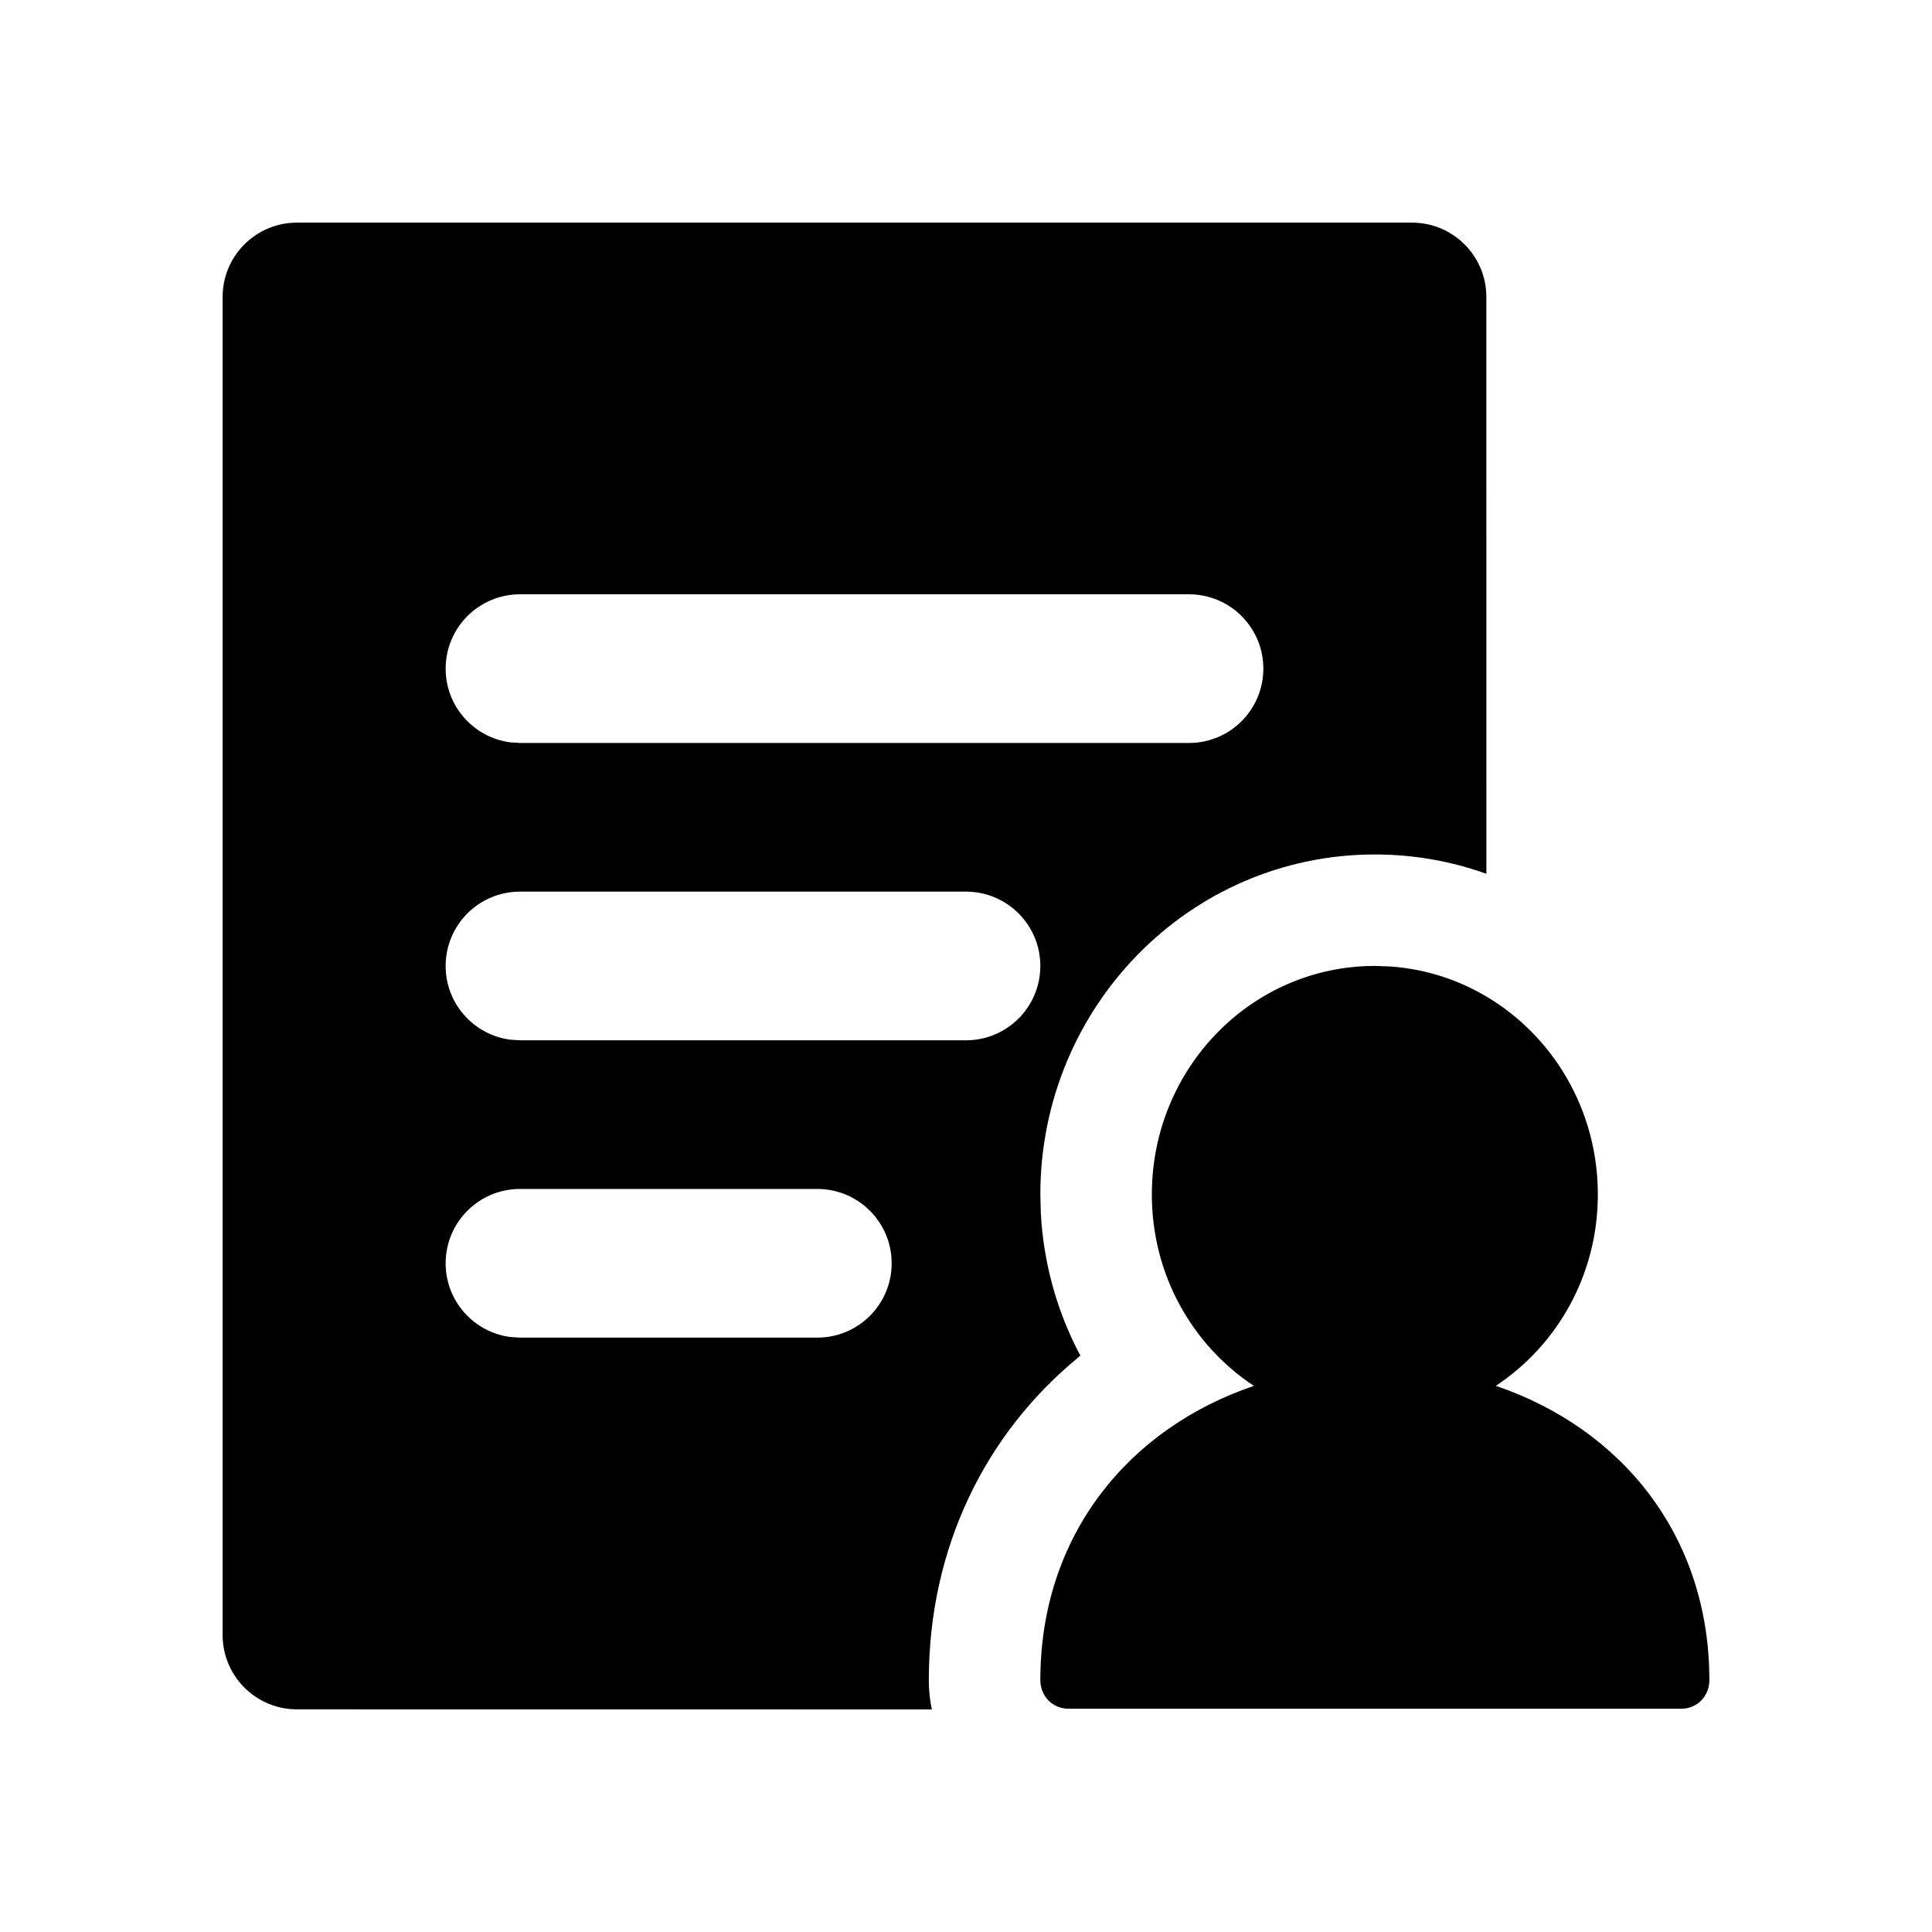
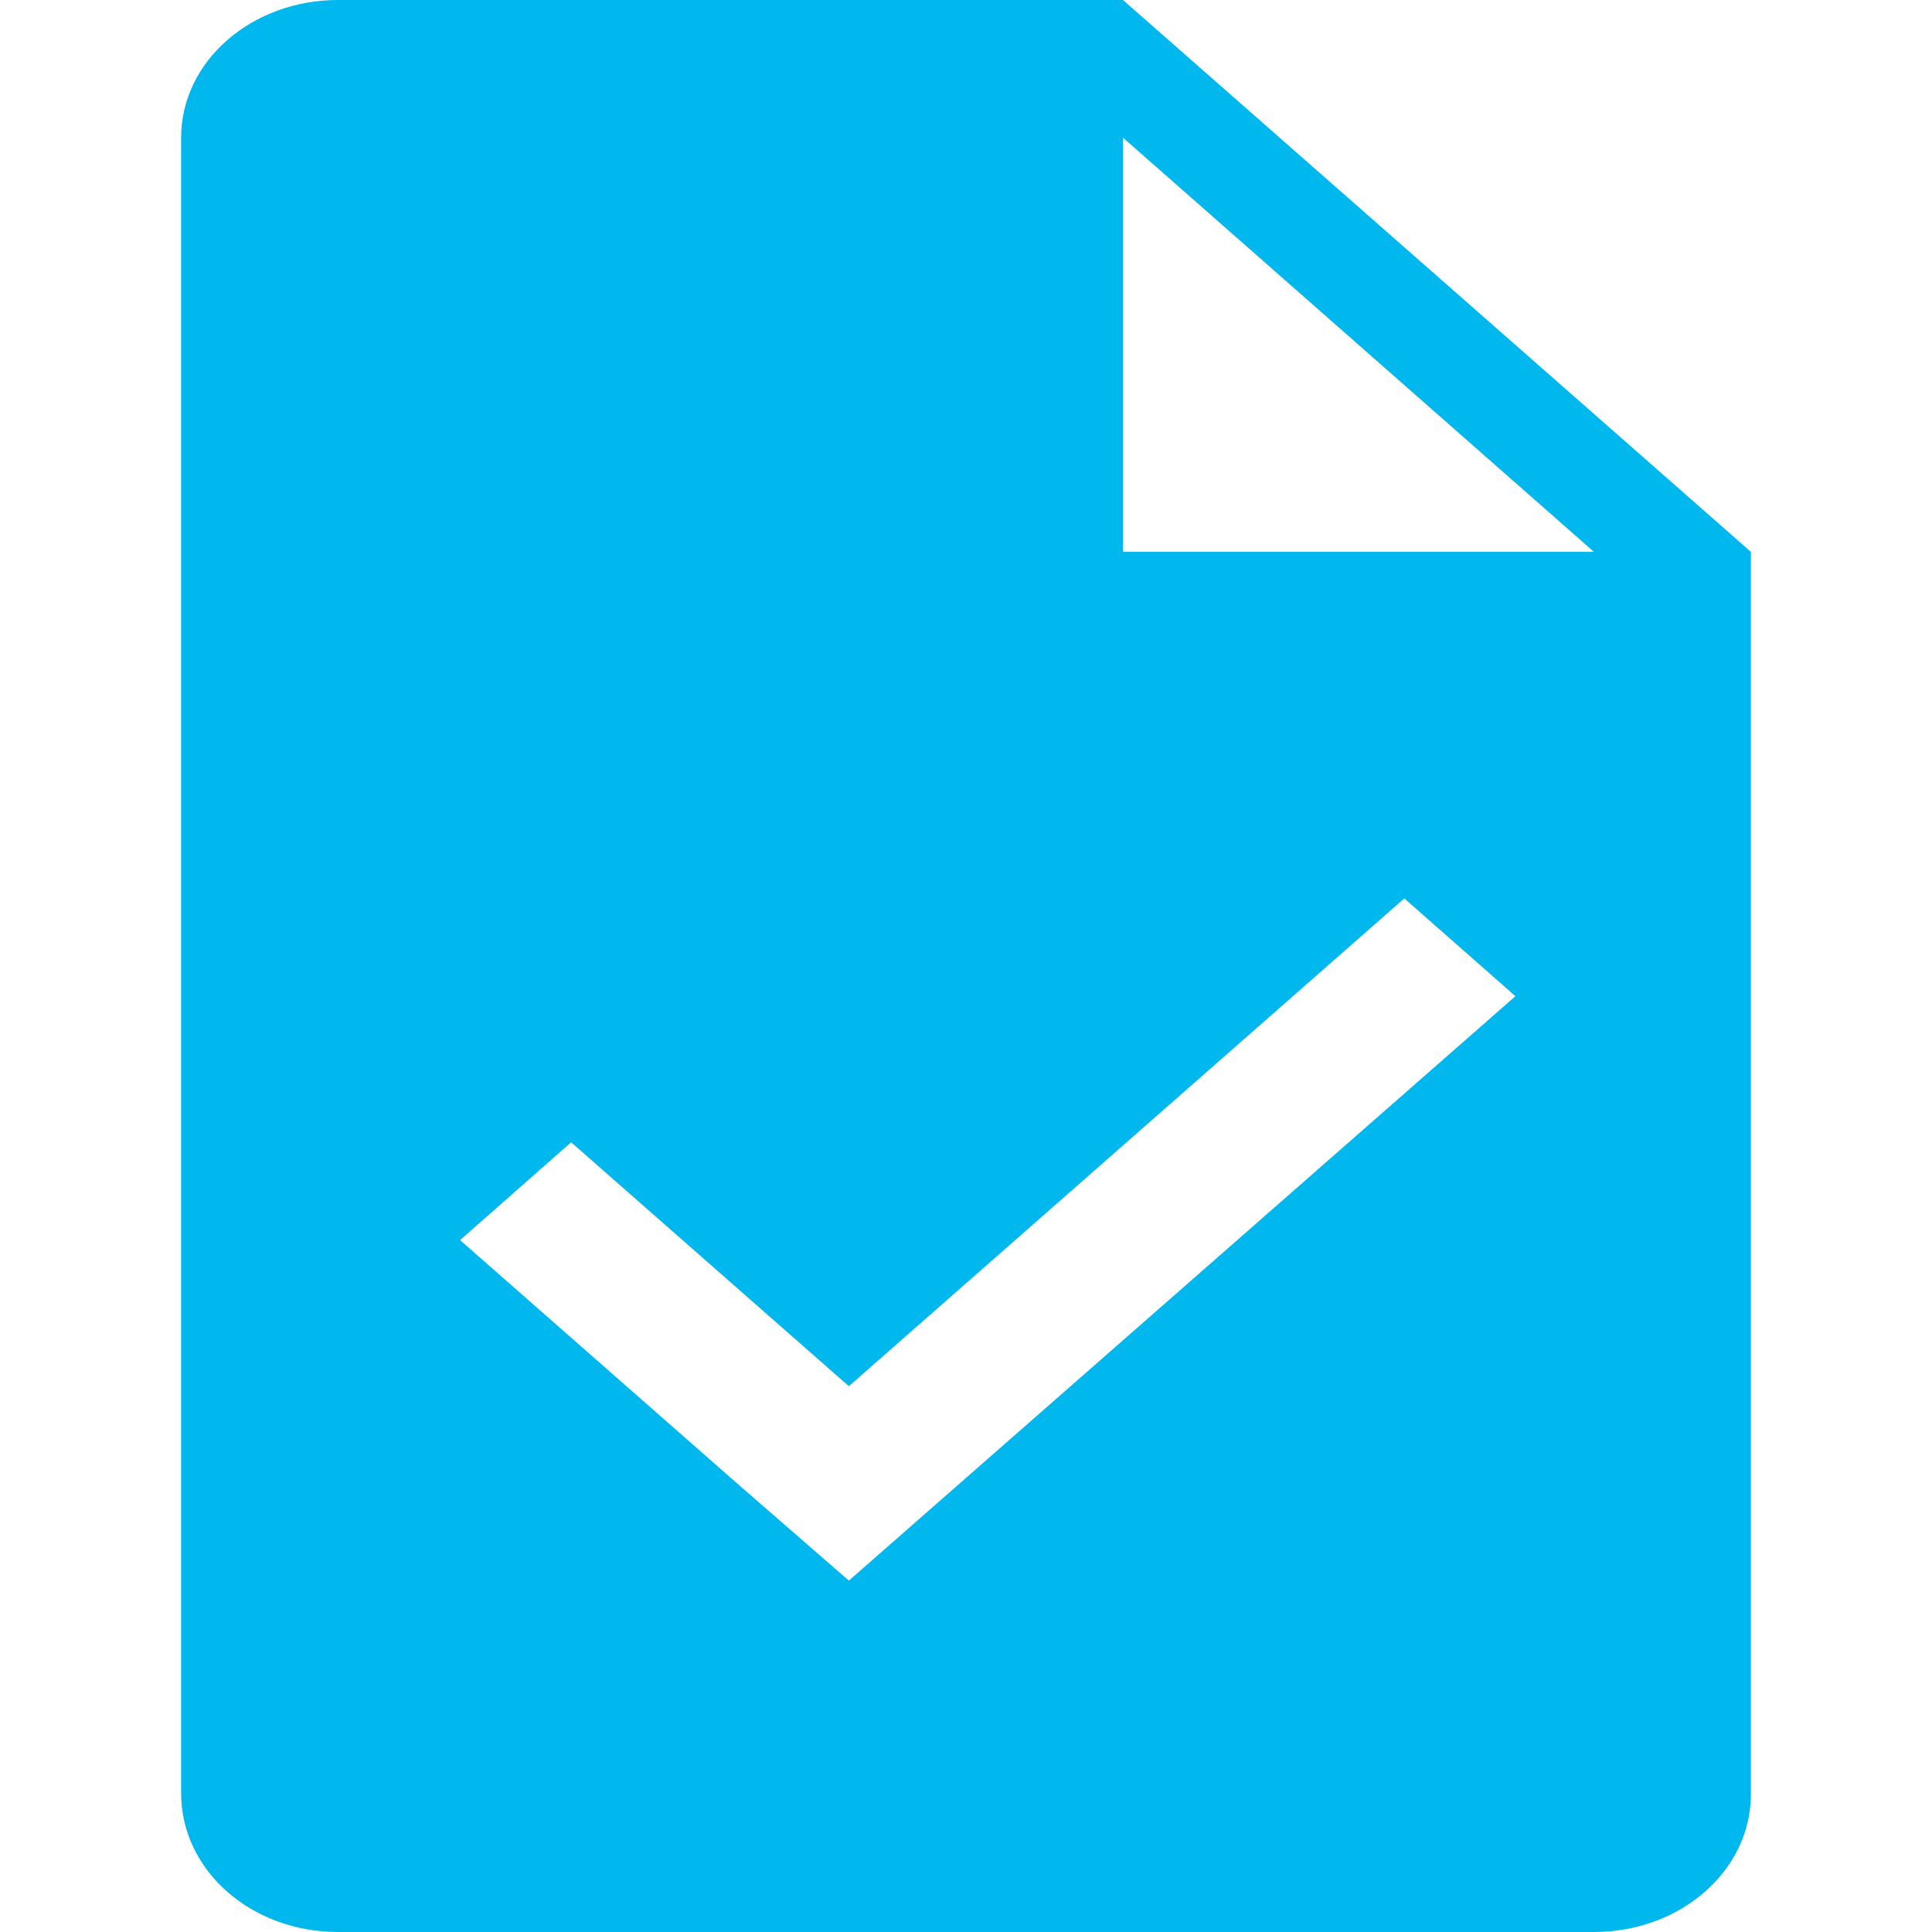
- <svg xmlns="http://www.w3.org/2000/svg" t="1769164993749" class="icon" viewBox="0 0 1024 1024" version="1.1" p-id="11527" width="200" height="200">
-   <path d="M630.2 314.99H275.6c-21.76 0-39.4 17.64-39.4 39.4 0 20.08 15.03 36.66 34.46 39.09l4.94 0.31h354.6c21.76 0 39.4-17.64 39.4-39.4 0-21.76-17.64-39.4-39.4-39.4zM512 472.58H275.6c-21.76 0-39.4 17.64-39.4 39.4 0 20.09 15.03 36.66 34.46 39.09l4.94 0.31H512c21.76 0 39.4-17.64 39.4-39.4 0-21.76-17.64-39.4-39.4-39.4z m-78.8 157.59H275.6c-21.76 0-39.4 17.64-39.4 39.4 0 20.09 15.03 36.66 34.46 39.09l4.94 0.31h157.6c21.76 0 39.4-17.64 39.4-39.4 0-21.76-17.64-39.4-39.4-39.4z m304.64-117.84l2.49 0.22a118.798 118.798 0 0 1 7.91 1.06c2.16 0.37 4.29 0.79 6.4 1.28 0.59 0.13 1.16 0.27 1.73 0.41 2.25 0.55 4.47 1.17 6.66 1.85 0.48 0.15 0.98 0.31 1.49 0.47 1.76 0.57 3.47 1.18 5.17 1.82 0.85 0.32 1.71 0.66 2.56 1l0.76 0.31c4.72 1.96 9.29 4.22 13.69 6.76 0.36 0.21 0.73 0.43 1.1 0.64 35.36 20.97 59.09 60.1 59.09 104.93 0 42.7-21.57 79.95-54.08 101.45C859.02 756.97 906 813.59 906 890.51c0 8.48-6.5 15.14-14.78 15.14H566.18c-8.27 0-14.78-6.66-14.78-15.14 0-76.92 46.98-133.55 113.18-155.96-32.51-21.5-54.08-58.75-54.08-101.45 0-66.92 52.89-121.13 118.2-121.13l7.77 0.26 1.37 0.1zM748.4 118c21.76 0 39.4 17.64 39.4 39.4l0.02 305.73c-18.47-6.63-38.37-10.24-59.12-10.24-98.27 0-177.3 80.98-177.3 180.23l0.25 9.67c1.35 25.65 8.02 50.18 19.17 72.28l1.81 3.41-0.96 0.83c-49.61 40.75-79.38 101.25-79.38 171.23 0 5.31 0.55 10.49 1.6 15.49l-336.5-0.04c-21.76 0-39.4-17.64-39.4-39.4V157.4c0-21.76 17.64-39.4 39.4-39.4H748.4z" p-id="11528" />
+ <svg xmlns="http://www.w3.org/2000/svg" t="1784996111968" class="icon" viewBox="0 0 1024 1024" version="1.1" p-id="168404" width="200" height="200">
+   <path d="M595.2 0H179.2c-46.08 0-83.2 32.64-83.2 72.96v877.44c0 40.96 37.12 73.6 83.2 73.6h665.6c46.08 0 83.2-32.64 83.2-72.96V292.48L595.2 0zM449.92 837.76l-29.44-25.6-29.44-25.6-147.2-129.28 58.88-51.84 147.2 129.28 294.4-258.56 58.88 51.84-353.28 309.76zM595.2 292.48V72.96l249.6 219.52H595.2z" fill="#00b7ee" p-id="168405" />
</svg>
